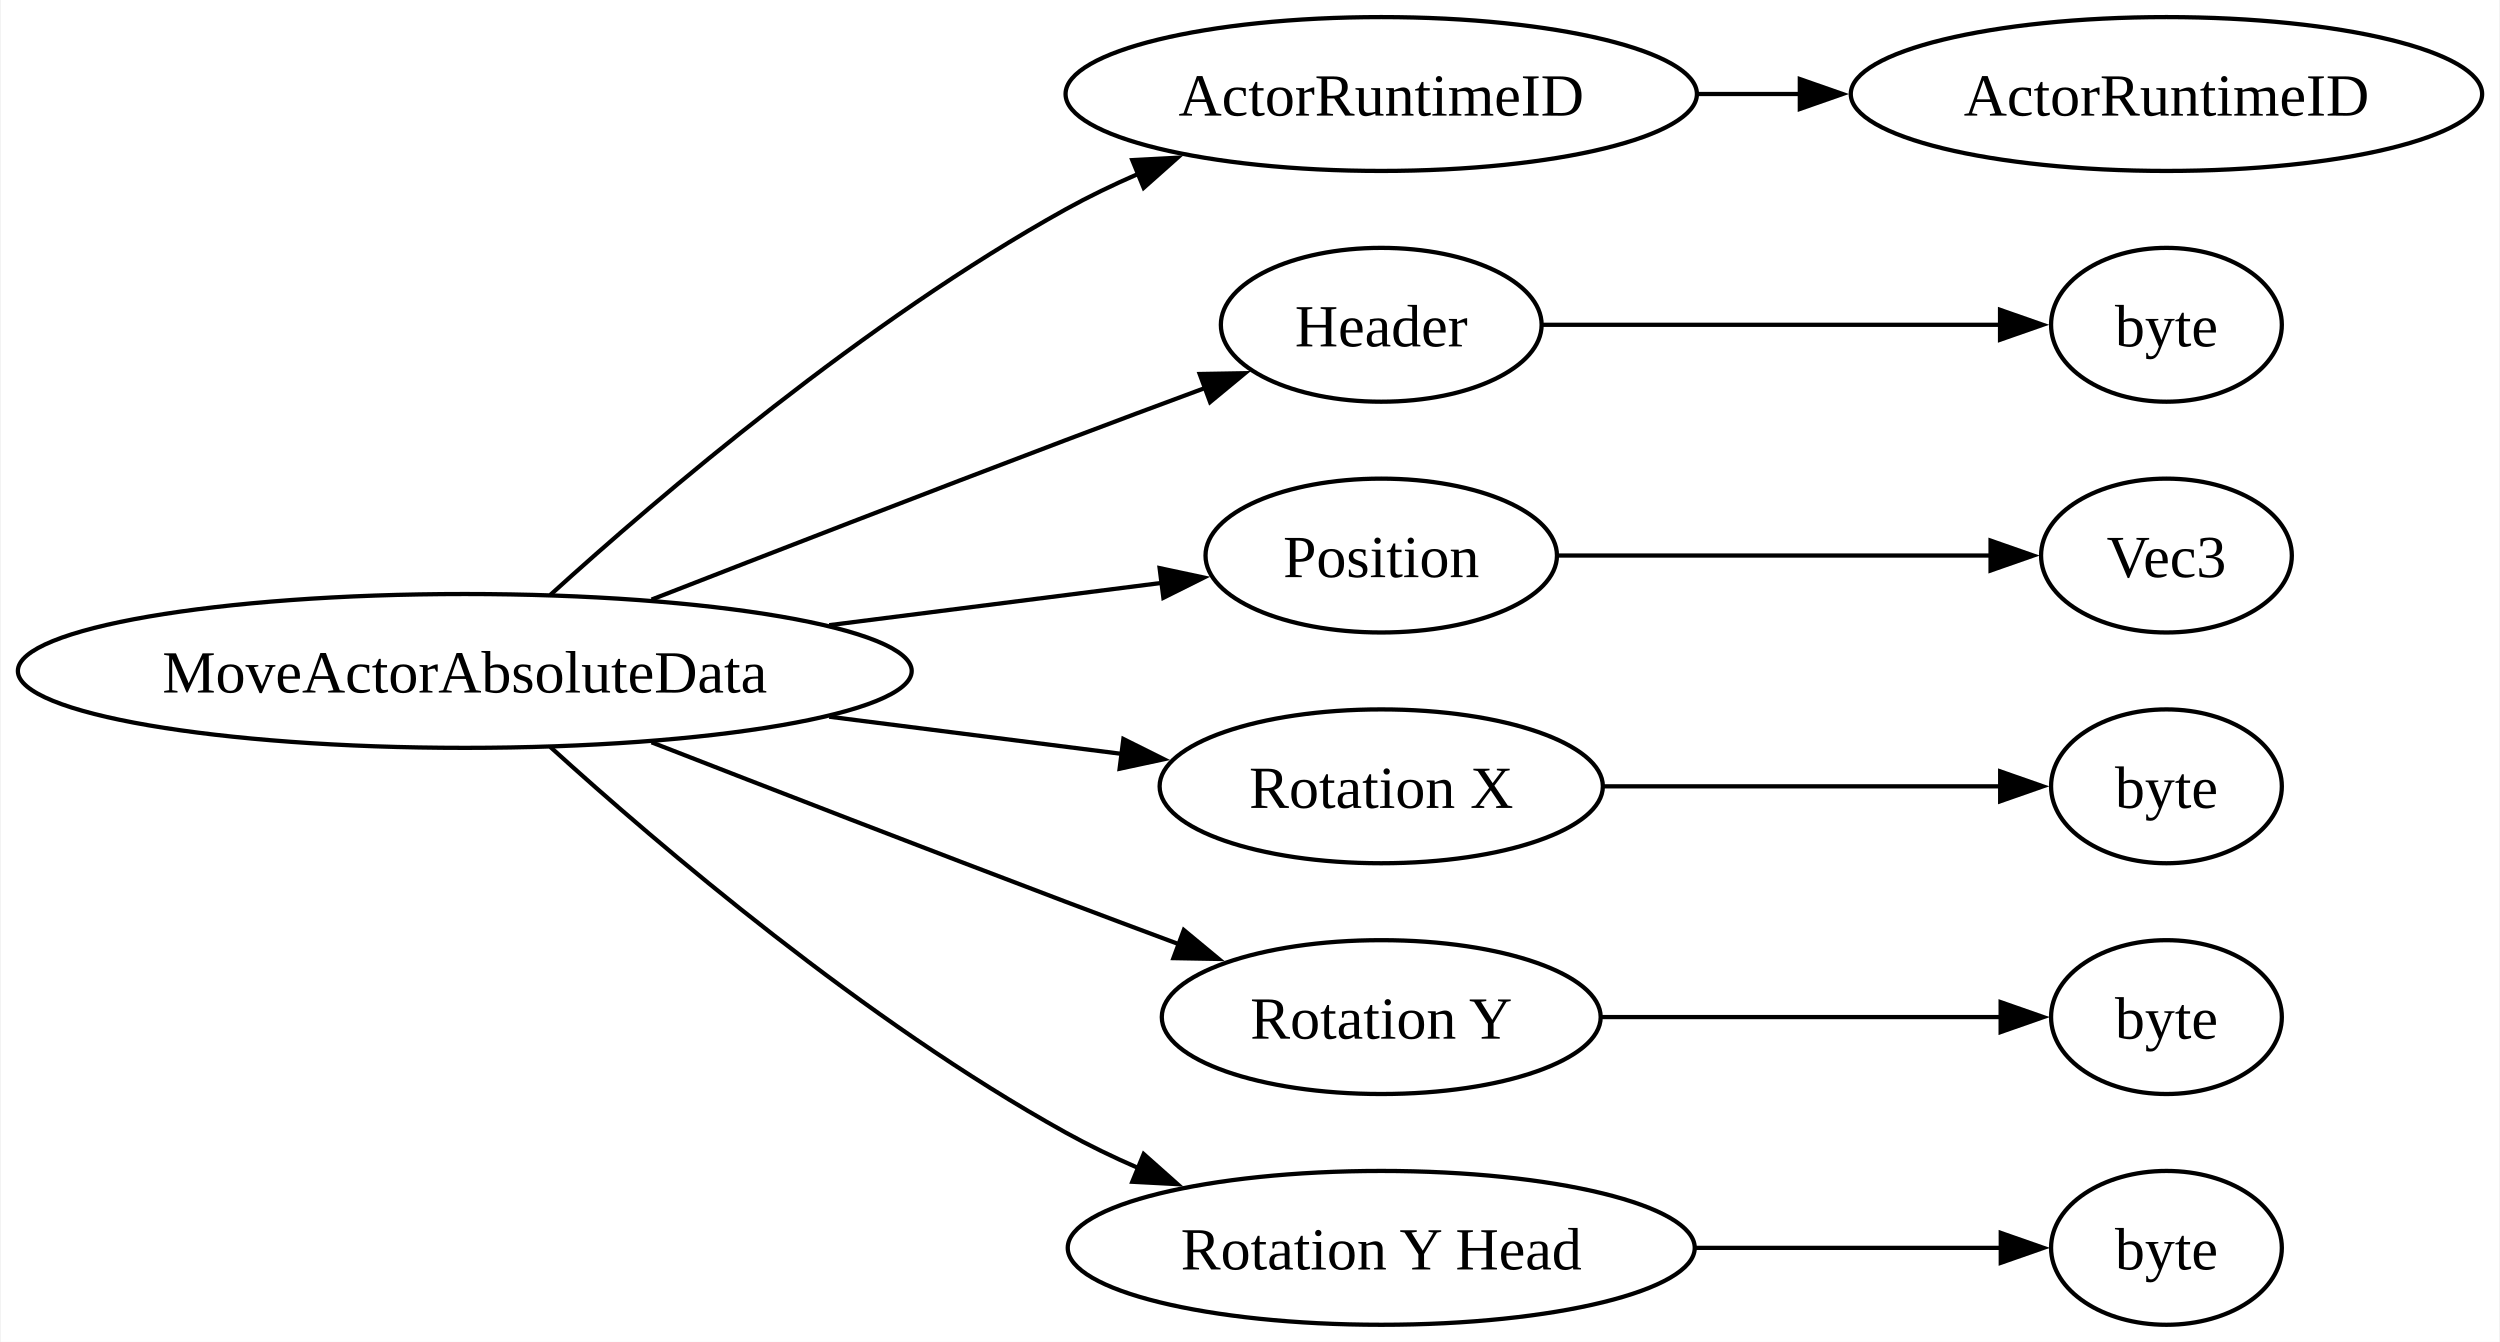
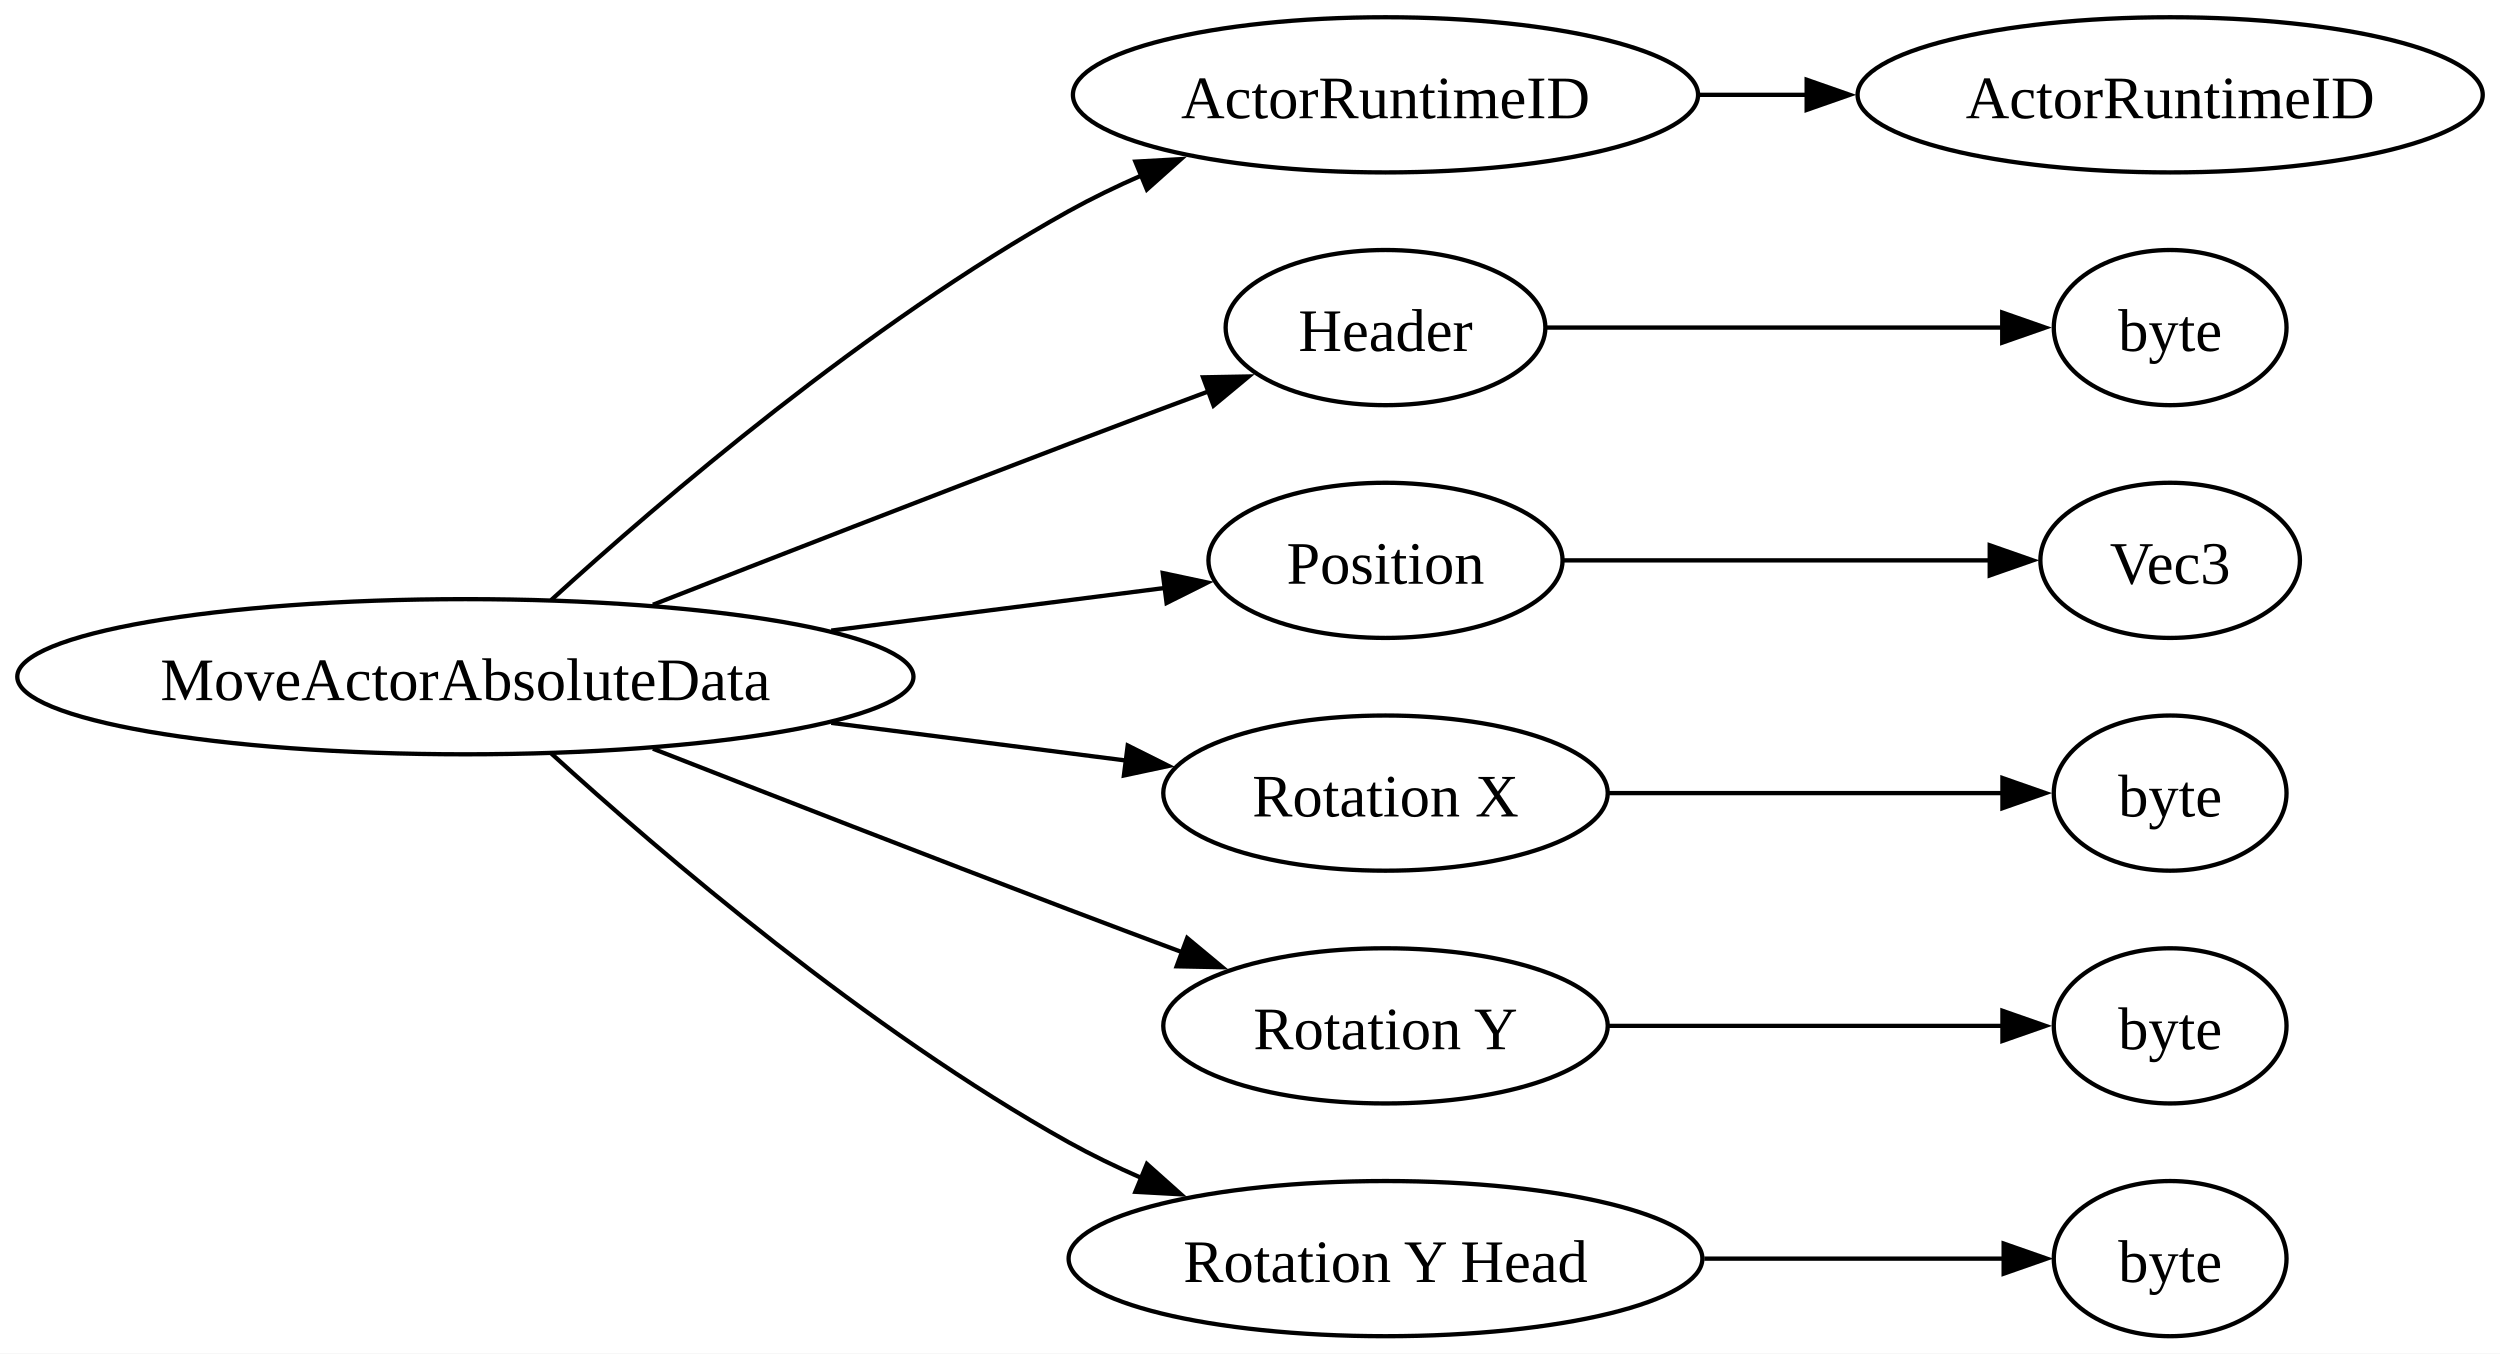
- <svg xmlns="http://www.w3.org/2000/svg" width="585pt" height="314pt" viewBox="0.00 0.00 584.64 314.00">
+ <svg xmlns="http://www.w3.org/2000/svg" width="580pt" height="314pt" viewBox="0.00 0.00 579.99 314.00">
  <g id="graph0" class="graph" transform="scale(1 1) rotate(0) translate(4 310)">
-     <polygon fill="white" stroke="none" points="-4,4 -4,-310 580.64,-310 580.64,4 -4,4" />
+     <polygon fill="white" stroke="none" points="-4,4 -4,-310 575.99,-310 575.99,4 -4,4" />
    <g id="node1" class="node">
-       <ellipse fill="none" stroke="black" cx="104.58" cy="-153" rx="104.58" ry="18" />
-       <text text-anchor="middle" x="104.58" y="-147.95" font-family="Times New Roman,serif" font-size="14.00">MoveActorAbsoluteData</text>
+       <ellipse fill="none" stroke="black" cx="103.96" cy="-153" rx="103.96" ry="18" />
+       <text text-anchor="middle" x="103.96" y="-147.57" font-family="Times New Roman,serif" font-size="14.00">MoveActorAbsoluteData</text>
    </g>
    <g id="node2" class="node">
-       <ellipse fill="none" stroke="black" cx="319.03" cy="-288" rx="73.87" ry="18" />
-       <text text-anchor="middle" x="319.03" y="-282.95" font-family="Times New Roman,serif" font-size="14.00">ActorRuntimeID</text>
+       <ellipse fill="none" stroke="black" cx="317.43" cy="-288" rx="72.52" ry="18" />
+       <text text-anchor="middle" x="317.43" y="-282.57" font-family="Times New Roman,serif" font-size="14.00">ActorRuntimeID</text>
    </g>
    <g id="edge1" class="edge">
-       <path fill="none" stroke="black" d="M124.58,-170.78C150.27,-194.07 198.28,-234.98 245.16,-261 250.54,-263.99 256.32,-266.77 262.18,-269.32" />
-       <polygon fill="black" stroke="black" points="260.78,-272.53 271.36,-273.09 263.44,-266.05 260.78,-272.53" />
+       <path fill="none" stroke="black" d="M123.86,-170.78C149.43,-194.06 197.21,-234.96 243.91,-261 249.27,-263.98 255.02,-266.76 260.85,-269.31" />
+       <polygon fill="black" stroke="black" points="259.4,-272.5 269.97,-273.08 262.07,-266.03 259.4,-272.5" />
    </g>
    <g id="node4" class="node">
-       <ellipse fill="none" stroke="black" cx="319.03" cy="-234" rx="37.53" ry="18" />
-       <text text-anchor="middle" x="319.03" y="-228.95" font-family="Times New Roman,serif" font-size="14.00">Header</text>
+       <ellipse fill="none" stroke="black" cx="317.43" cy="-234" rx="37.09" ry="18" />
+       <text text-anchor="middle" x="317.43" y="-228.57" font-family="Times New Roman,serif" font-size="14.00">Header</text>
    </g>
    <g id="edge3" class="edge">
-       <path fill="none" stroke="black" d="M148.28,-169.7C175.88,-180.45 212.6,-194.67 245.16,-207 255.74,-211.01 267.21,-215.29 277.85,-219.23" />
-       <polygon fill="black" stroke="black" points="276.55,-222.48 287.15,-222.67 278.98,-215.92 276.55,-222.48" />
+       <path fill="none" stroke="black" d="M147.47,-169.7C174.95,-180.45 211.5,-194.67 243.91,-207 254.45,-211.01 265.86,-215.29 276.45,-219.23" />
+       <polygon fill="black" stroke="black" points="275.1,-222.46 285.69,-222.66 277.54,-215.9 275.1,-222.46" />
    </g>
    <g id="node6" class="node">
-       <ellipse fill="none" stroke="black" cx="319.03" cy="-180" rx="41.12" ry="18" />
-       <text text-anchor="middle" x="319.03" y="-174.95" font-family="Times New Roman,serif" font-size="14.00">Position</text>
+       <ellipse fill="none" stroke="black" cx="317.43" cy="-180" rx="41.08" ry="18" />
+       <text text-anchor="middle" x="317.43" y="-174.57" font-family="Times New Roman,serif" font-size="14.00">Position</text>
    </g>
    <g id="edge5" class="edge">
-       <path fill="none" stroke="black" d="M189.85,-163.71C216.21,-167.06 244.46,-170.65 267.71,-173.61" />
-       <polygon fill="black" stroke="black" points="267.17,-177.06 277.53,-174.85 268.05,-170.12 267.17,-177.06" />
+       <path fill="none" stroke="black" d="M188.84,-163.71C215.08,-167.06 243.2,-170.65 266.35,-173.61" />
+       <polygon fill="black" stroke="black" points="265.75,-177.06 276.12,-174.85 266.64,-170.11 265.75,-177.06" />
    </g>
    <g id="node8" class="node">
-       <ellipse fill="none" stroke="black" cx="319.03" cy="-126" rx="51.86" ry="18" />
-       <text text-anchor="middle" x="319.03" y="-120.95" font-family="Times New Roman,serif" font-size="14.00">Rotation X</text>
+       <ellipse fill="none" stroke="black" cx="317.43" cy="-126" rx="51.56" ry="18" />
+       <text text-anchor="middle" x="317.43" y="-120.58" font-family="Times New Roman,serif" font-size="14.00">Rotation X</text>
    </g>
    <g id="edge7" class="edge">
-       <path fill="none" stroke="black" d="M189.85,-142.29C212.83,-139.37 237.24,-136.27 258.53,-133.56" />
-       <polygon fill="black" stroke="black" points="258.69,-137.07 268.17,-132.34 257.81,-130.12 258.69,-137.07" />
+       <path fill="none" stroke="black" d="M188.84,-142.29C211.71,-139.37 236,-136.27 257.18,-133.56" />
+       <polygon fill="black" stroke="black" points="257.62,-137.04 267.1,-132.3 256.74,-130.09 257.62,-137.04" />
    </g>
    <g id="node10" class="node">
-       <ellipse fill="none" stroke="black" cx="319.03" cy="-72" rx="51.35" ry="18" />
-       <text text-anchor="middle" x="319.03" y="-66.95" font-family="Times New Roman,serif" font-size="14.00">Rotation Y</text>
+       <ellipse fill="none" stroke="black" cx="317.43" cy="-72" rx="51.56" ry="18" />
+       <text text-anchor="middle" x="317.43" y="-66.58" font-family="Times New Roman,serif" font-size="14.00">Rotation Y</text>
    </g>
    <g id="edge9" class="edge">
-       <path fill="none" stroke="black" d="M148.28,-136.3C175.88,-125.55 212.6,-111.33 245.16,-99 253.77,-95.74 262.97,-92.3 271.83,-89" />
-       <polygon fill="black" stroke="black" points="272.83,-92.37 280.99,-85.61 270.4,-85.8 272.83,-92.37" />
+       <path fill="none" stroke="black" d="M147.47,-136.3C174.95,-125.55 211.5,-111.33 243.91,-99 252.48,-95.74 261.64,-92.3 270.46,-89.01" />
+       <polygon fill="black" stroke="black" points="271.42,-92.38 279.57,-85.61 268.98,-85.82 271.42,-92.38" />
    </g>
    <g id="node12" class="node">
-       <ellipse fill="none" stroke="black" cx="319.03" cy="-18" rx="73.36" ry="18" />
-       <text text-anchor="middle" x="319.03" y="-12.95" font-family="Times New Roman,serif" font-size="14.00">Rotation Y Head</text>
+       <ellipse fill="none" stroke="black" cx="317.43" cy="-18" rx="73.52" ry="18" />
+       <text text-anchor="middle" x="317.43" y="-12.57" font-family="Times New Roman,serif" font-size="14.00">Rotation Y Head</text>
    </g>
    <g id="edge11" class="edge">
-       <path fill="none" stroke="black" d="M124.58,-135.22C150.27,-111.93 198.28,-71.02 245.16,-45 250.54,-42.01 256.32,-39.23 262.18,-36.68" />
-       <polygon fill="black" stroke="black" points="263.44,-39.95 271.36,-32.91 260.78,-33.47 263.44,-39.95" />
+       <path fill="none" stroke="black" d="M123.86,-135.22C149.43,-111.94 197.21,-71.04 243.91,-45 249.27,-42.02 255.02,-39.24 260.85,-36.69" />
+       <polygon fill="black" stroke="black" points="262.07,-39.97 269.97,-32.92 259.4,-33.5 262.07,-39.97" />
    </g>
    <g id="node3" class="node">
-       <ellipse fill="none" stroke="black" cx="502.77" cy="-288" rx="73.87" ry="18" />
-       <text text-anchor="middle" x="502.77" y="-282.95" font-family="Times New Roman,serif" font-size="14.00">ActorRuntimeID</text>
+       <ellipse fill="none" stroke="black" cx="499.47" cy="-288" rx="72.52" ry="18" />
+       <text text-anchor="middle" x="499.47" y="-282.57" font-family="Times New Roman,serif" font-size="14.00">ActorRuntimeID</text>
    </g>
    <g id="edge2" class="edge">
-       <path fill="none" stroke="black" d="M393.17,-288C401.08,-288 409.17,-288 417.21,-288" />
-       <polygon fill="black" stroke="black" points="416.98,-291.5 426.98,-288 416.98,-284.5 416.98,-291.5" />
+       <path fill="none" stroke="black" d="M390.37,-288C398.58,-288 407.01,-288 415.35,-288" />
+       <polygon fill="black" stroke="black" points="415.14,-291.5 425.14,-288 415.14,-284.5 415.14,-291.5" />
    </g>
    <g id="node5" class="node">
-       <ellipse fill="none" stroke="black" cx="502.77" cy="-234" rx="27" ry="18" />
-       <text text-anchor="middle" x="502.77" y="-228.95" font-family="Times New Roman,serif" font-size="14.00">byte</text>
+       <ellipse fill="none" stroke="black" cx="499.47" cy="-234" rx="27" ry="18" />
+       <text text-anchor="middle" x="499.47" y="-228.57" font-family="Times New Roman,serif" font-size="14.00">byte</text>
    </g>
    <g id="edge4" class="edge">
-       <path fill="none" stroke="black" d="M356.81,-234C387.99,-234 432.52,-234 463.99,-234" />
-       <polygon fill="black" stroke="black" points="463.83,-237.5 473.83,-234 463.83,-230.5 463.83,-237.5" />
+       <path fill="none" stroke="black" d="M354.87,-234C385.66,-234 429.61,-234 460.76,-234" />
+       <polygon fill="black" stroke="black" points="460.51,-237.5 470.51,-234 460.51,-230.5 460.51,-237.5" />
    </g>
    <g id="node7" class="node">
-       <ellipse fill="none" stroke="black" cx="502.77" cy="-180" rx="29.34" ry="18" />
-       <text text-anchor="middle" x="502.77" y="-174.95" font-family="Times New Roman,serif" font-size="14.00">Vec3</text>
+       <ellipse fill="none" stroke="black" cx="499.47" cy="-180" rx="30.11" ry="18" />
+       <text text-anchor="middle" x="499.47" y="-174.57" font-family="Times New Roman,serif" font-size="14.00">Vec3</text>
    </g>
    <g id="edge6" class="edge">
-       <path fill="none" stroke="black" d="M360.36,-180C390.55,-180 431.65,-180 461.76,-180" />
-       <polygon fill="black" stroke="black" points="461.61,-183.5 471.61,-180 461.61,-176.5 461.61,-183.5" />
+       <path fill="none" stroke="black" d="M358.84,-180C388.4,-180 428.35,-180 457.94,-180" />
+       <polygon fill="black" stroke="black" points="457.61,-183.5 467.61,-180 457.61,-176.5 457.61,-183.5" />
    </g>
    <g id="node9" class="node">
-       <ellipse fill="none" stroke="black" cx="502.77" cy="-126" rx="27" ry="18" />
-       <text text-anchor="middle" x="502.77" y="-120.95" font-family="Times New Roman,serif" font-size="14.00">byte</text>
+       <ellipse fill="none" stroke="black" cx="499.47" cy="-126" rx="27" ry="18" />
+       <text text-anchor="middle" x="499.47" y="-120.58" font-family="Times New Roman,serif" font-size="14.00">byte</text>
    </g>
    <g id="edge8" class="edge">
-       <path fill="none" stroke="black" d="M371.14,-126C400.68,-126 437.2,-126 464.11,-126" />
-       <polygon fill="black" stroke="black" points="463.86,-129.5 473.86,-126 463.86,-122.5 463.86,-129.5" />
+       <path fill="none" stroke="black" d="M369.06,-126C398.11,-126 433.96,-126 460.56,-126" />
+       <polygon fill="black" stroke="black" points="460.56,-129.5 470.56,-126 460.56,-122.5 460.56,-129.5" />
    </g>
    <g id="node11" class="node">
-       <ellipse fill="none" stroke="black" cx="502.77" cy="-72" rx="27" ry="18" />
-       <text text-anchor="middle" x="502.77" y="-66.95" font-family="Times New Roman,serif" font-size="14.00">byte</text>
+       <ellipse fill="none" stroke="black" cx="499.47" cy="-72" rx="27" ry="18" />
+       <text text-anchor="middle" x="499.47" y="-66.58" font-family="Times New Roman,serif" font-size="14.00">byte</text>
    </g>
    <g id="edge10" class="edge">
-       <path fill="none" stroke="black" d="M370.66,-72C400.3,-72 437.1,-72 464.16,-72" />
-       <polygon fill="black" stroke="black" points="463.97,-75.5 473.97,-72 463.97,-68.5 463.97,-75.5" />
+       <path fill="none" stroke="black" d="M369.06,-72C398.11,-72 433.96,-72 460.56,-72" />
+       <polygon fill="black" stroke="black" points="460.56,-75.5 470.56,-72 460.56,-68.5 460.56,-75.5" />
    </g>
    <g id="node13" class="node">
-       <ellipse fill="none" stroke="black" cx="502.77" cy="-18" rx="27" ry="18" />
-       <text text-anchor="middle" x="502.77" y="-12.95" font-family="Times New Roman,serif" font-size="14.00">byte</text>
+       <ellipse fill="none" stroke="black" cx="499.47" cy="-18" rx="27" ry="18" />
+       <text text-anchor="middle" x="499.47" y="-12.57" font-family="Times New Roman,serif" font-size="14.00">byte</text>
    </g>
    <g id="edge12" class="edge">
-       <path fill="none" stroke="black" d="M392.64,-18C417.11,-18 443.41,-18 464.07,-18" />
-       <polygon fill="black" stroke="black" points="464,-21.5 474,-18 464,-14.5 464,-21.5" />
+       <path fill="none" stroke="black" d="M391.4,-18C415.25,-18 440.75,-18 460.88,-18" />
+       <polygon fill="black" stroke="black" points="460.84,-21.5 470.84,-18 460.84,-14.5 460.84,-21.5" />
    </g>
  </g>
</svg>
